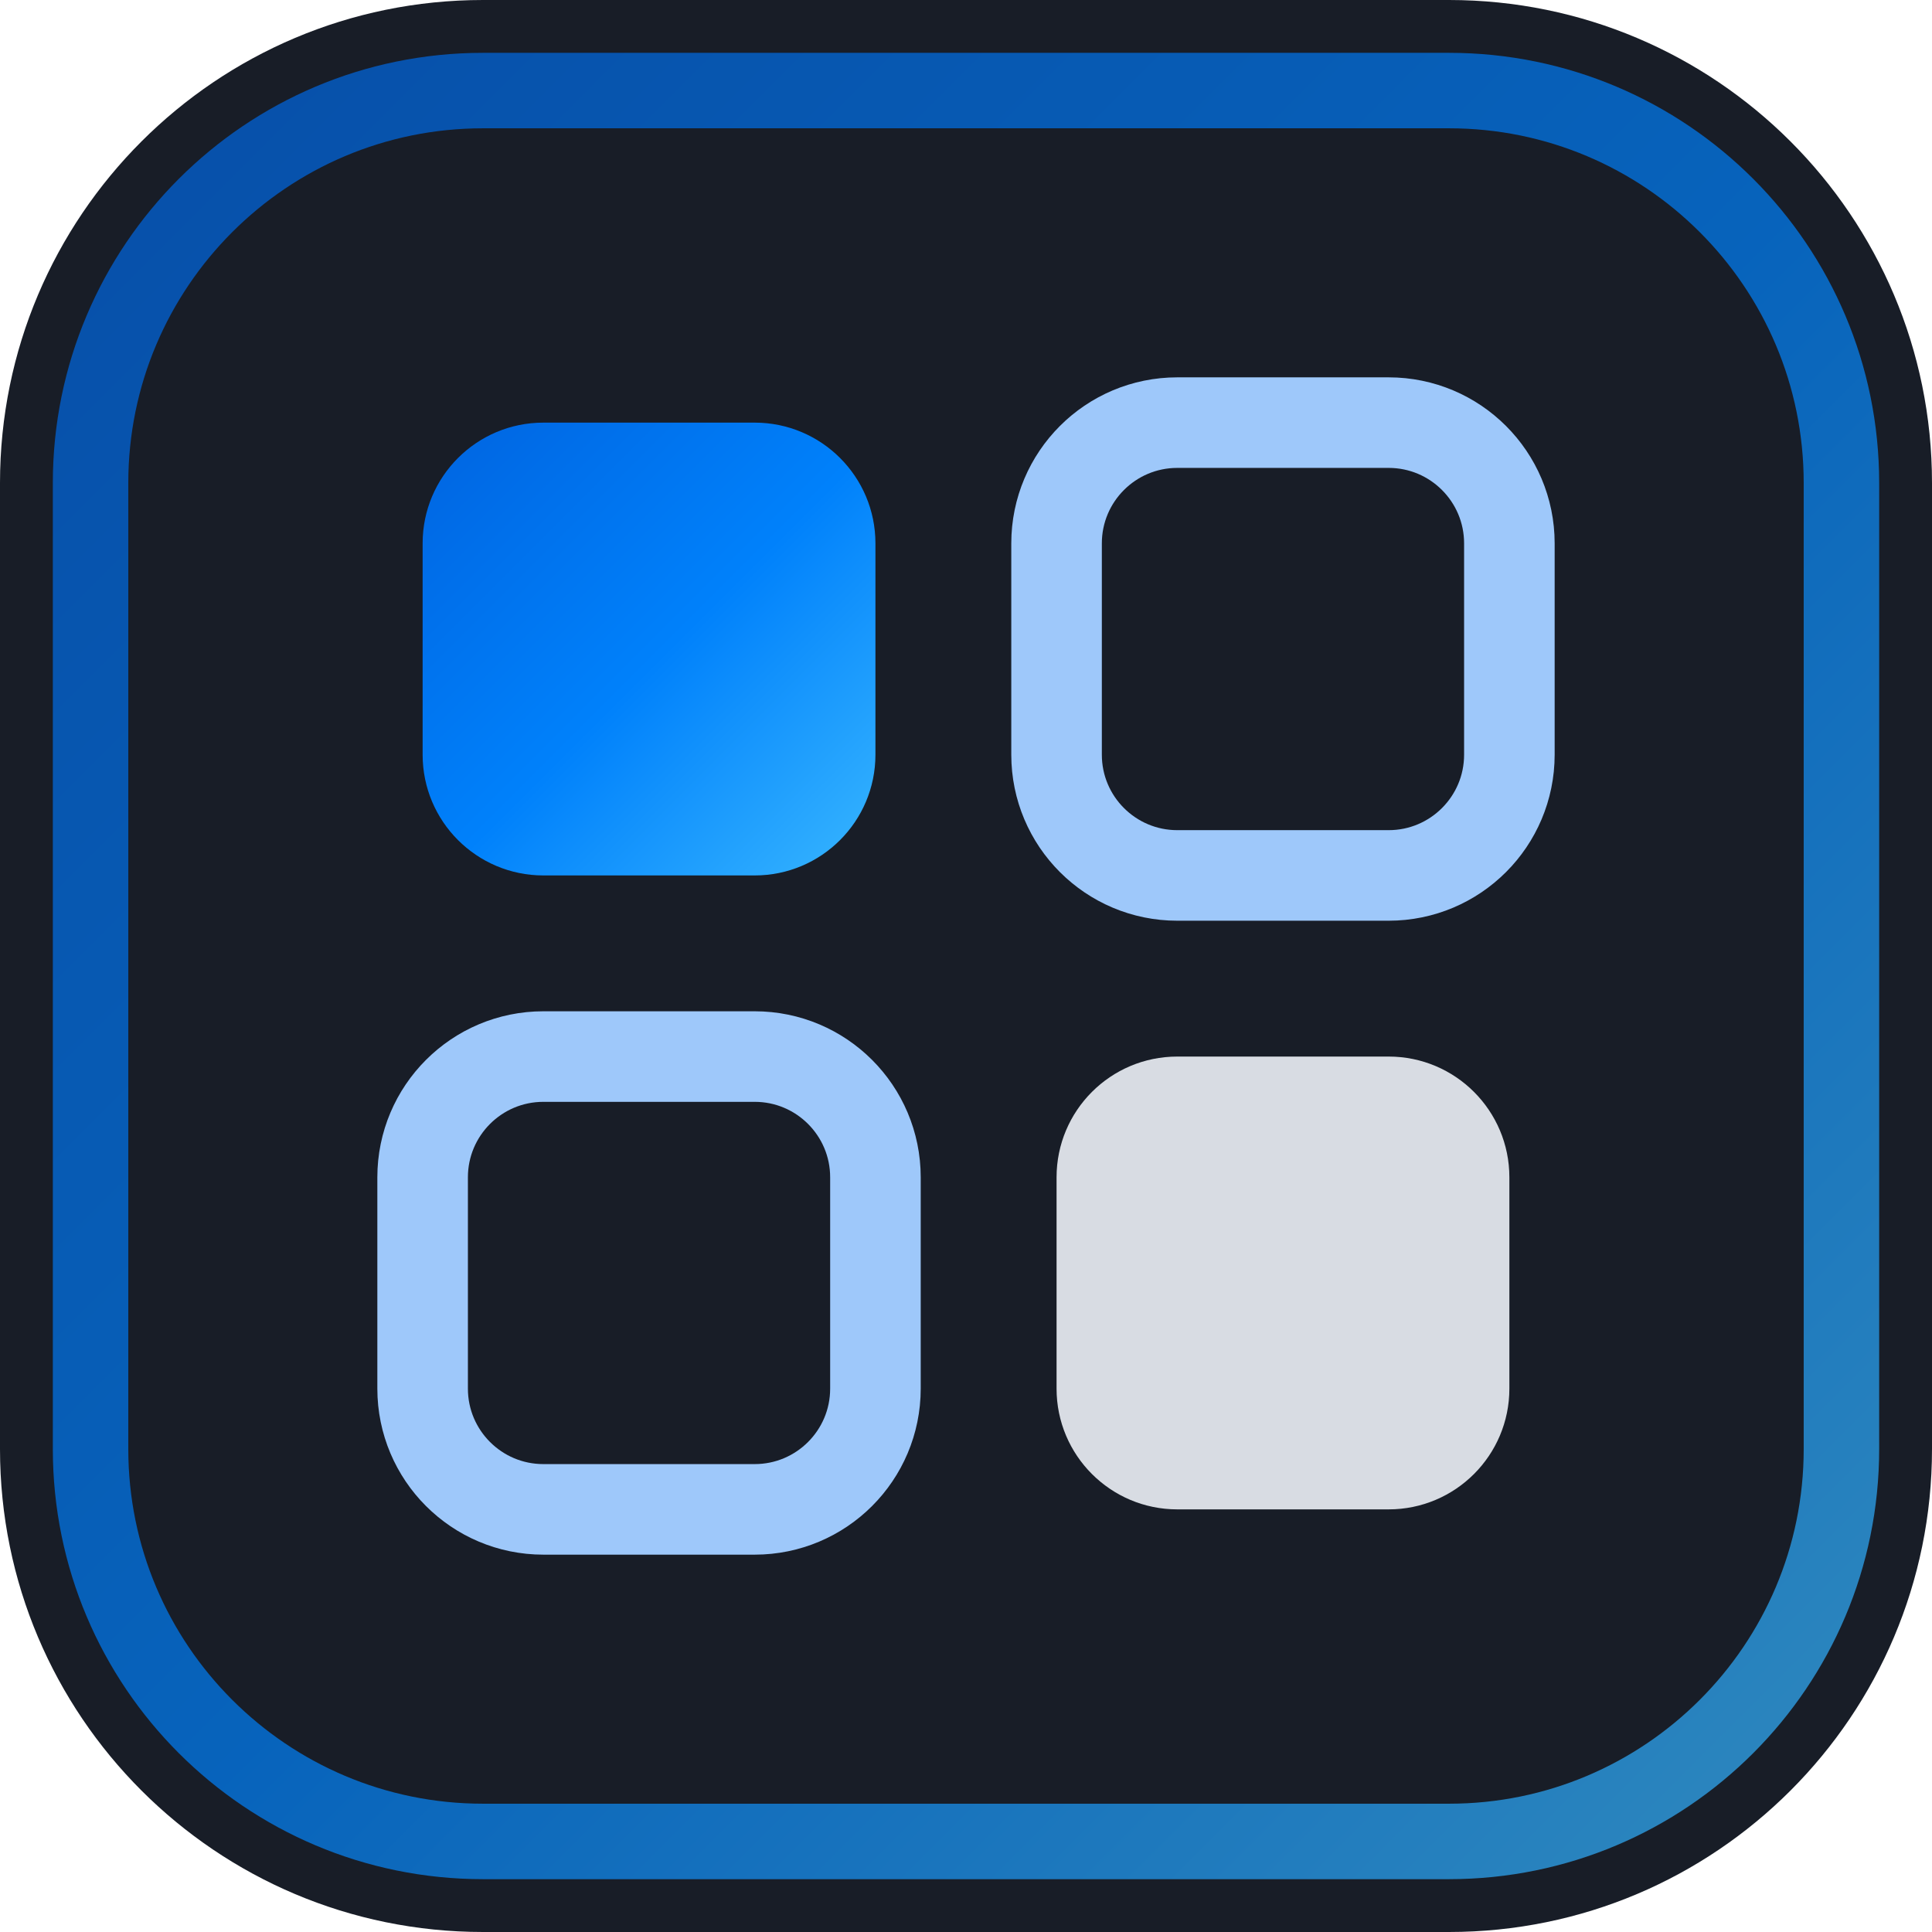
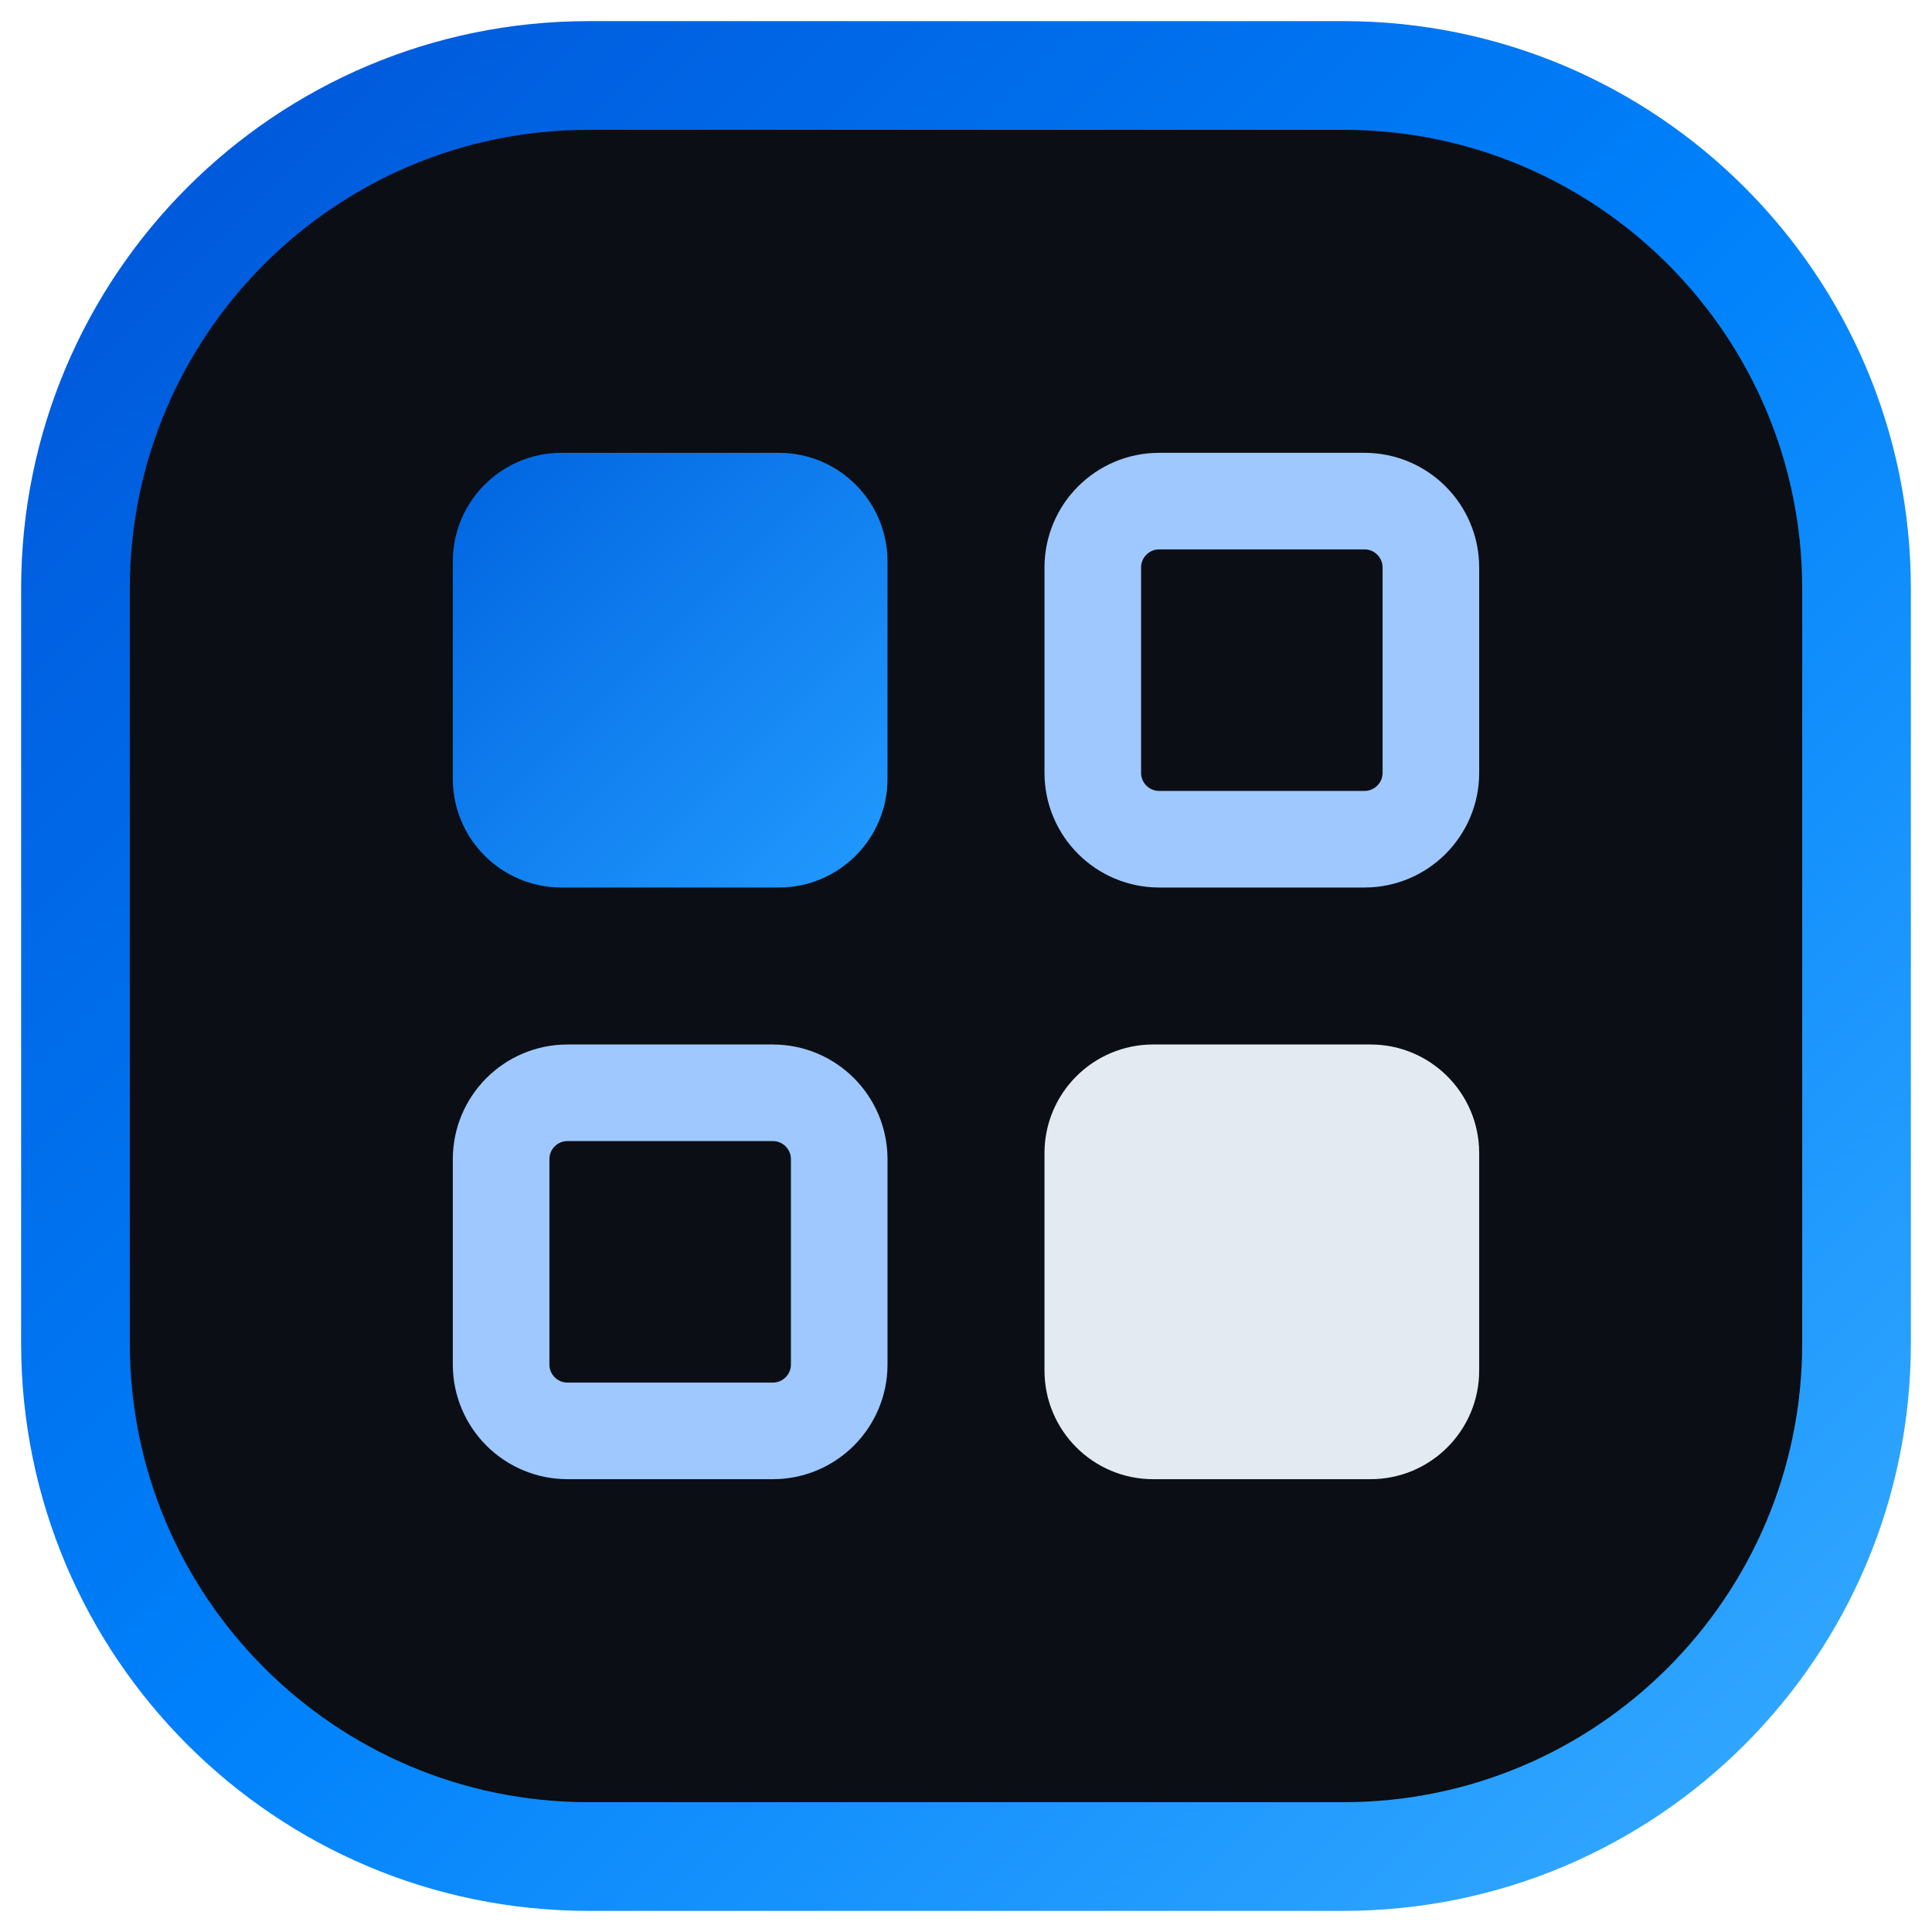
- <svg xmlns="http://www.w3.org/2000/svg" viewBox="0 0 64 64">
+ <svg xmlns="http://www.w3.org/2000/svg" viewBox="0 0 32 32" fill="none">
  <defs>
-     <linearGradient id="metaGrad" x1="0%" y1="0%" x2="100%" y2="100%">
+     <linearGradient id="tm-border" x1="2" y1="2" x2="30" y2="30" gradientUnits="userSpaceOnUse">
+       <stop offset="0%" stop-color="#0057D9" />
+       <stop offset="50%" stop-color="#0081FB" />
+       <stop offset="100%" stop-color="#33A8FF" />
+     </linearGradient>
+     <linearGradient id="tm-blue" x1="7.5" y1="7.5" x2="14.7" y2="14.7" gradientUnits="userSpaceOnUse">
      <stop offset="0%" stop-color="#0064E0" />
-       <stop offset="52%" stop-color="#0081FB" />
-       <stop offset="100%" stop-color="#38B6FF" />
+       <stop offset="100%" stop-color="#229BFF" />
    </linearGradient>
  </defs>
-   <rect width="64" height="64" rx="16" fill="#181D27" />
-   <rect x="3" y="3" width="58" height="58" rx="13" fill="none" stroke="url(#metaGrad)" stroke-width="2.5" stroke-opacity="0.7" />
-   <rect x="14" y="14" width="15" height="15" rx="4" fill="url(#metaGrad)" />
-   <rect x="35" y="14" width="15" height="15" rx="4" fill="none" stroke="#9EC8FA" stroke-width="3" />
-   <rect x="14" y="35" width="15" height="15" rx="4" fill="none" stroke="#9EC8FA" stroke-width="3" />
-   <rect x="35" y="35" width="15" height="15" rx="4" fill="#F2F6FC" fill-opacity="0.88" />
+   <rect x="1.25" y="1.25" width="29.5" height="29.5" rx="8.5" fill="#0B0E14" stroke="url(#tm-border)" stroke-width="1.8" />
+   <rect x="7.5" y="7.5" width="7.2" height="7.2" rx="1.8" fill="url(#tm-blue)" />
+   <rect x="18.1" y="8.3" width="5.6" height="5.6" rx="1.1" stroke="#9EC8FF" stroke-width="1.6" />
+   <rect x="8.3" y="18.1" width="5.6" height="5.6" rx="1.1" stroke="#9EC8FF" stroke-width="1.6" />
+   <rect x="17.3" y="17.3" width="7.2" height="7.2" rx="1.8" fill="#E4EAF2" />
</svg>
